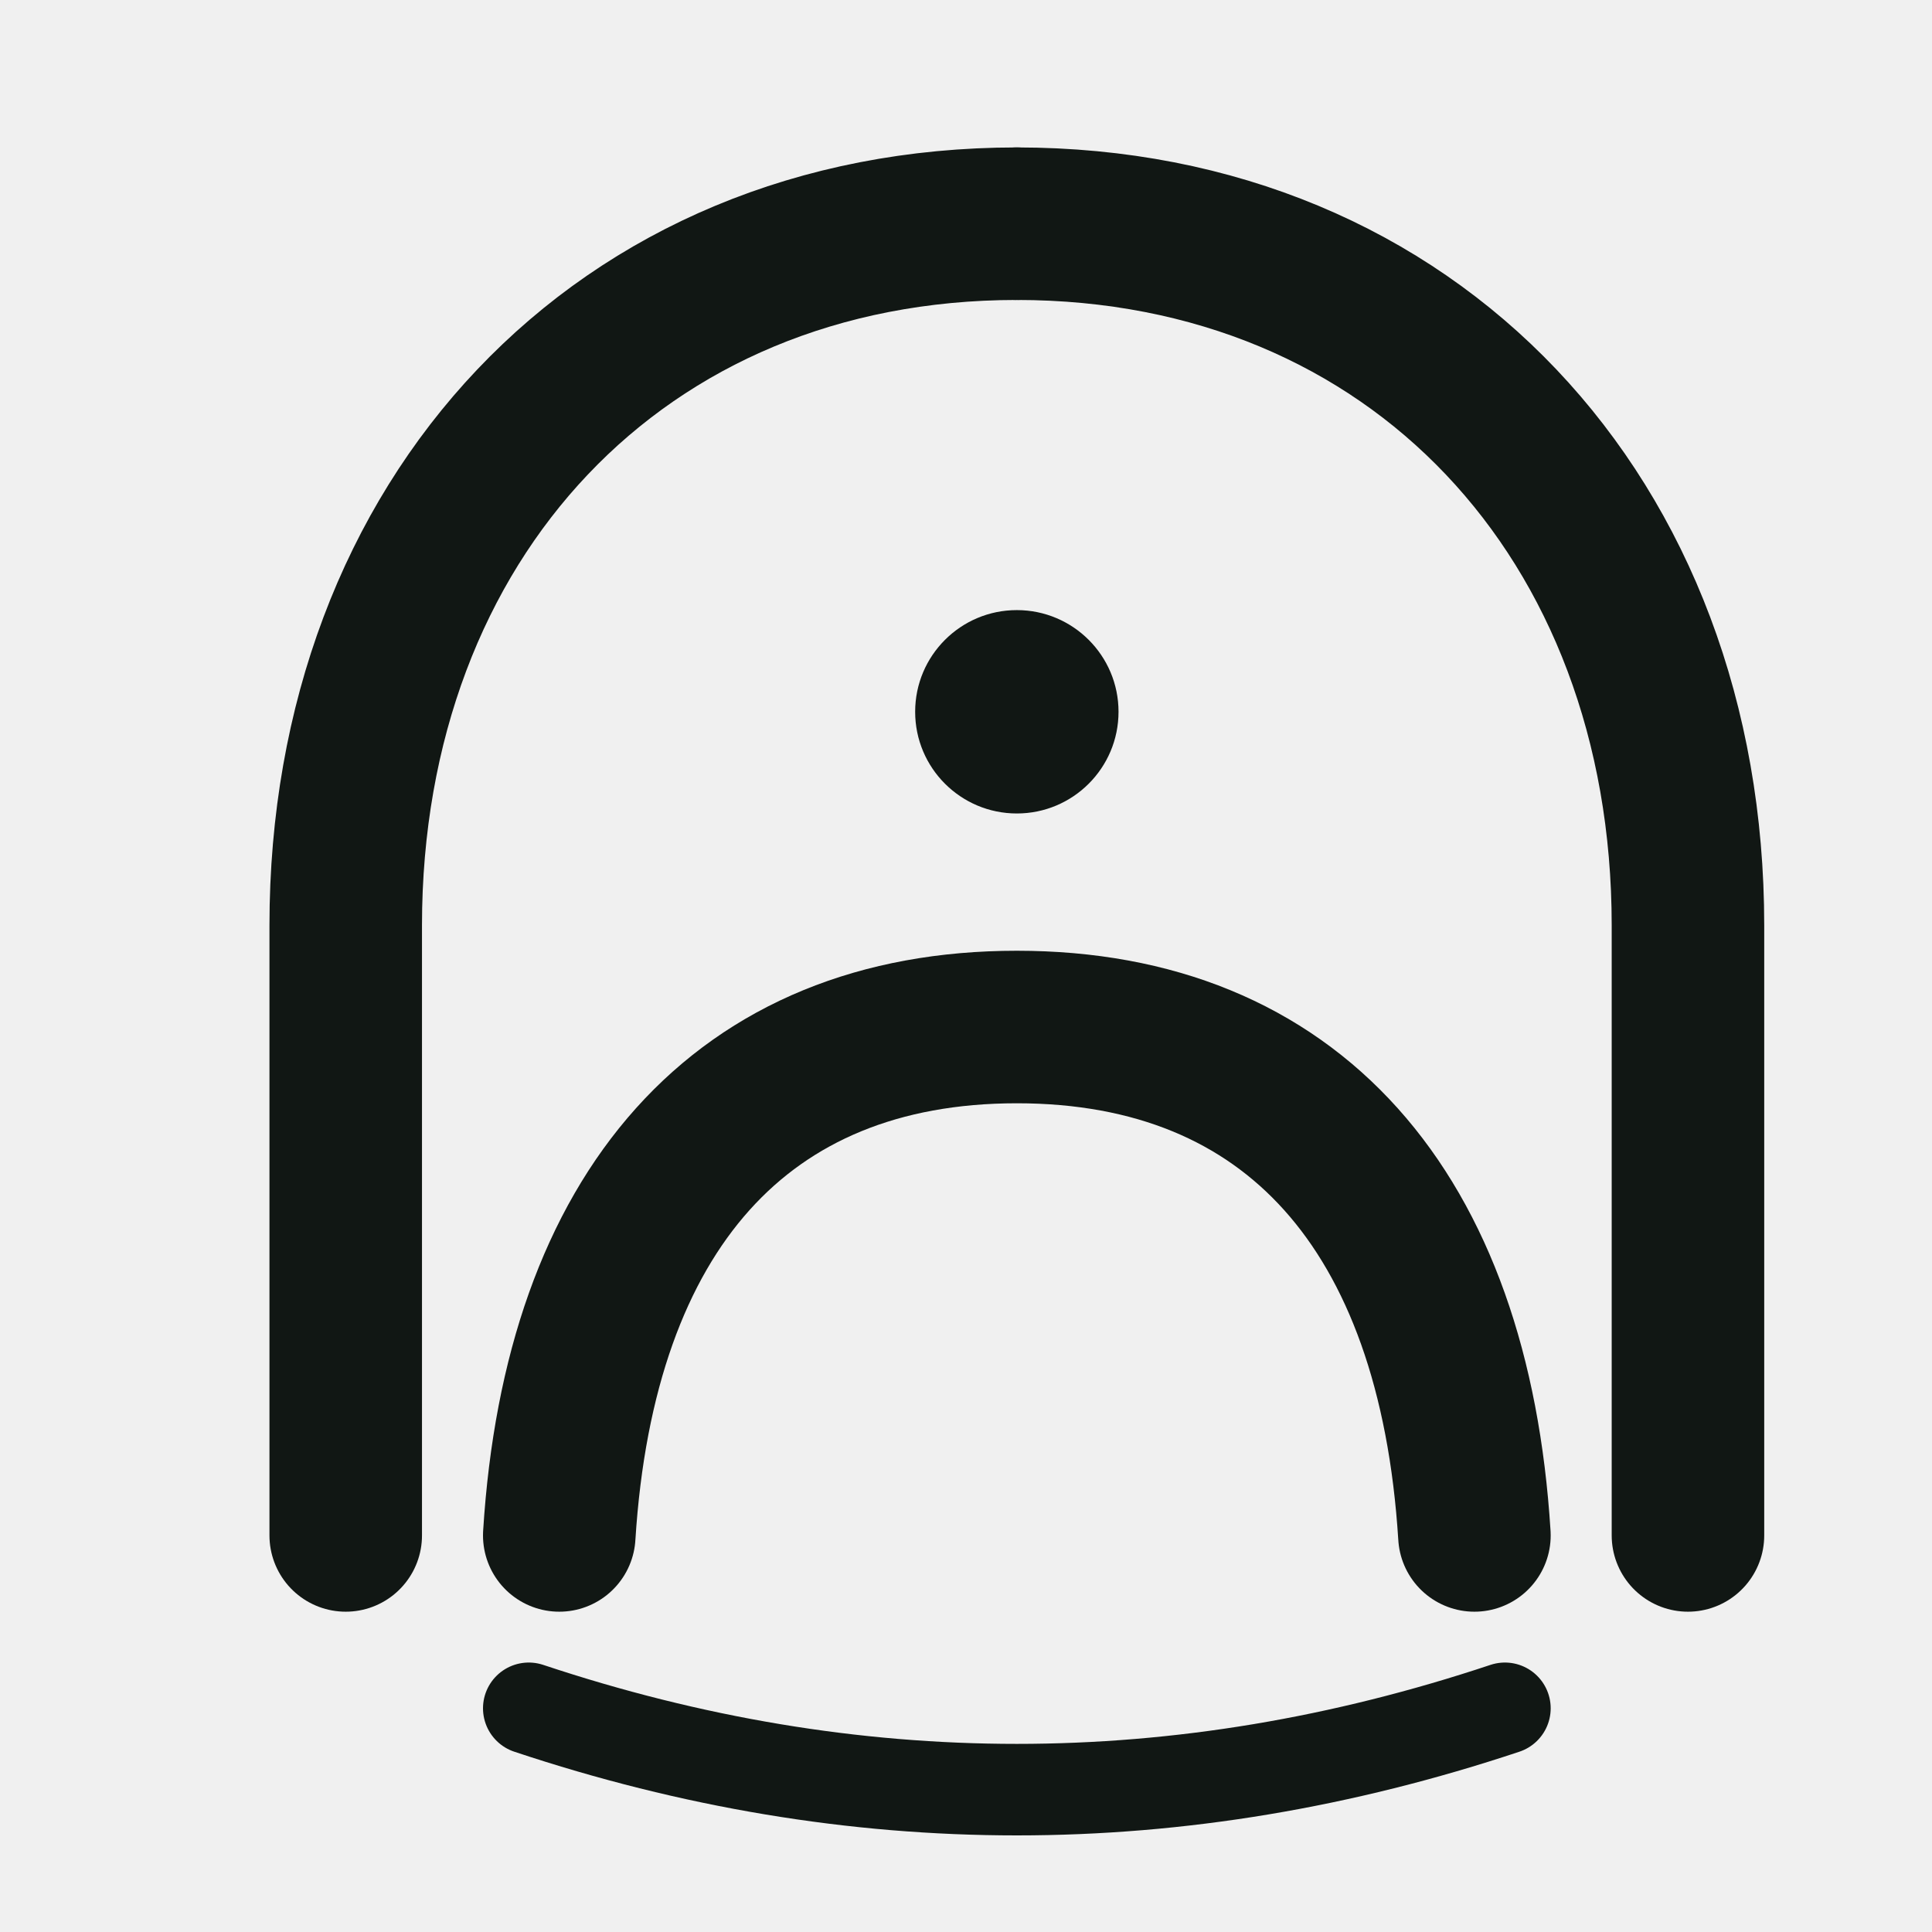
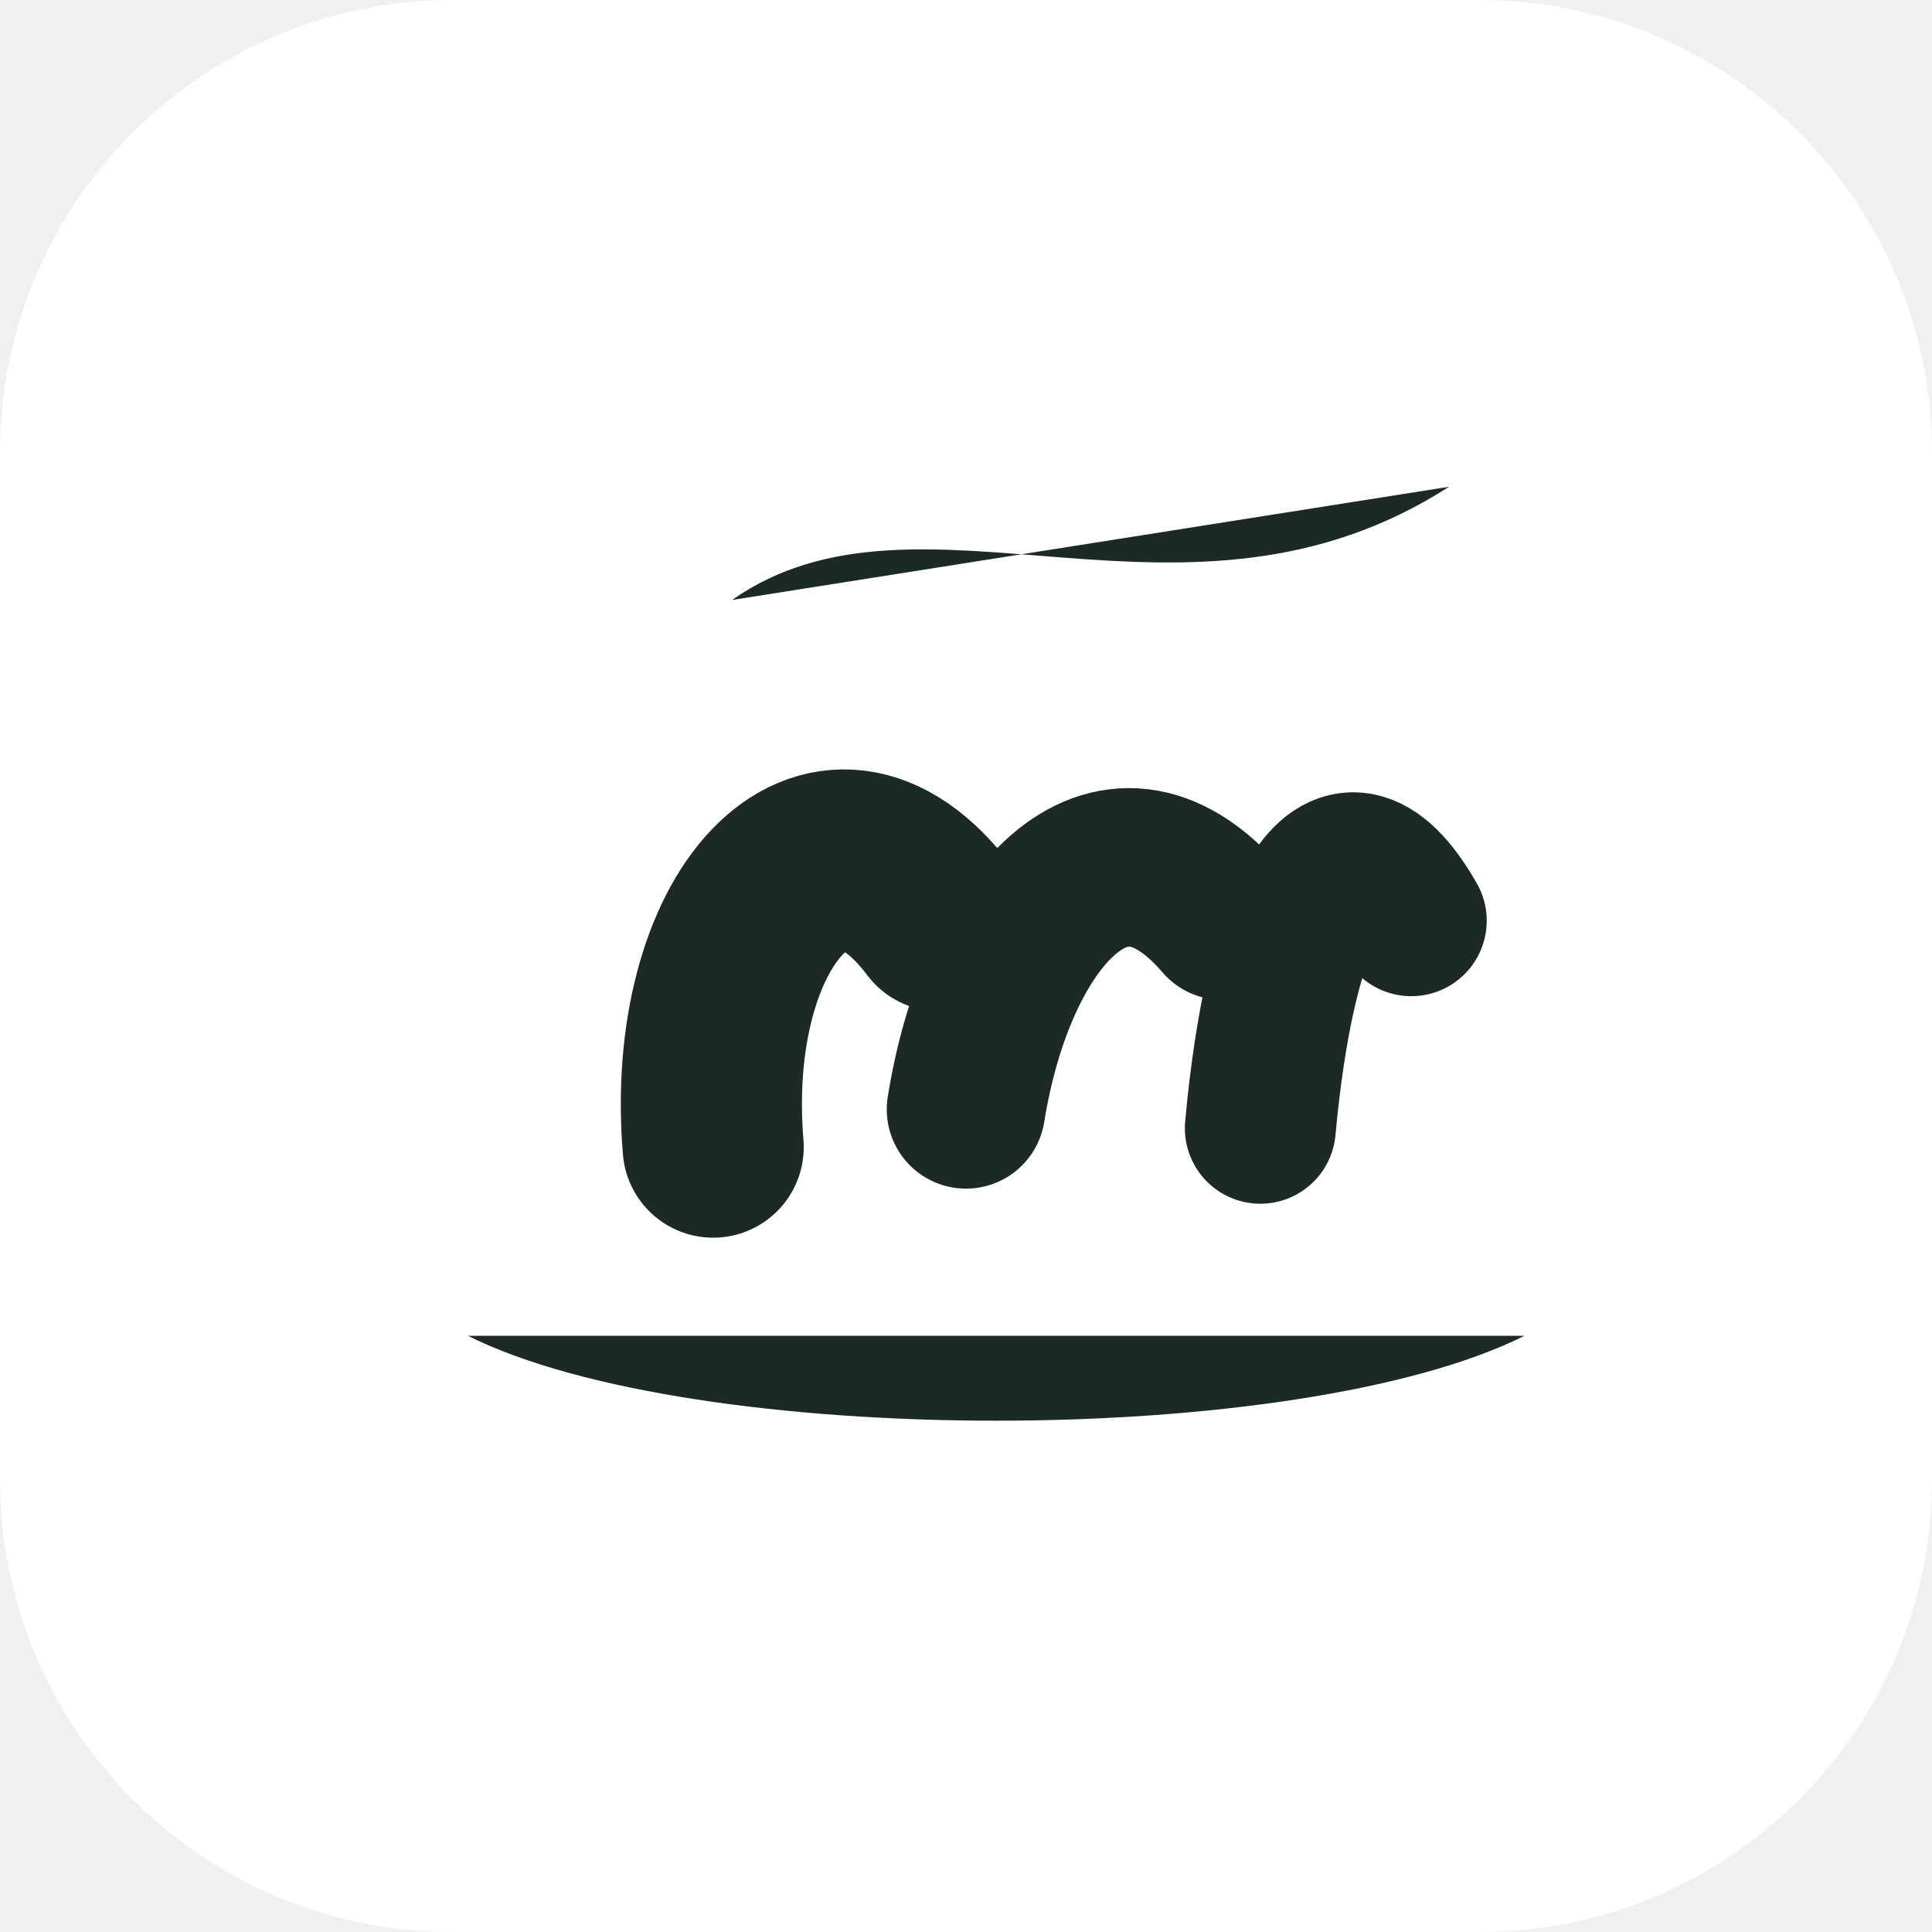
- <svg xmlns="http://www.w3.org/2000/svg" viewBox="0 0 190 190" role="img">
-   <g>
-     <path d="M100 22 C61 22 34 51 34 91 L34 151" fill="none" stroke="#111714" stroke-width="15" stroke-linecap="round" />
-     <path d="M100 22 C139 22 166 51 166 91 L166 151" fill="none" stroke="#111714" stroke-width="15" stroke-linecap="round" />
-     <path d="M55 151 C57 119 73 101 100 101 C127 101 143 119 145 151" fill="none" stroke="#111714" stroke-width="15" stroke-linecap="round" />
-     <circle cx="100" cy="70" r="10" fill="#111714" />
-     <path d="M52 168 Q100 184 148 168" fill="none" stroke="#111714" stroke-width="9" stroke-linecap="round" />
+ <svg xmlns="http://www.w3.org/2000/svg" viewBox="0 0 512 512" width="100%" height="100%">
+   <rect width="512" height="512" rx="120" fill="#FFFFFF" />
+   <g transform="translate(64, 64)">
+     <path d="M 60 290 C 120 320, 280 320, 340 290 Z" fill="#1D2925" />
+     <path d="M 125 240 C 120 180, 155 140, 185 180" fill="none" stroke="#1D2925" stroke-width="48" stroke-linecap="round" />
+     <path d="M 192 230 C 200 180, 230 145, 260 180" fill="none" stroke="#1D2925" stroke-width="42" stroke-linecap="round" />
+     <path d="M 270 235 C 275 180, 290 145, 310 180" fill="none" stroke="#1D2925" stroke-width="40" stroke-linecap="round" />
+     <path d="M 130 95 C 180 60, 250 110, 320 65 Z" fill="#1D2925" />
  </g>
</svg>
